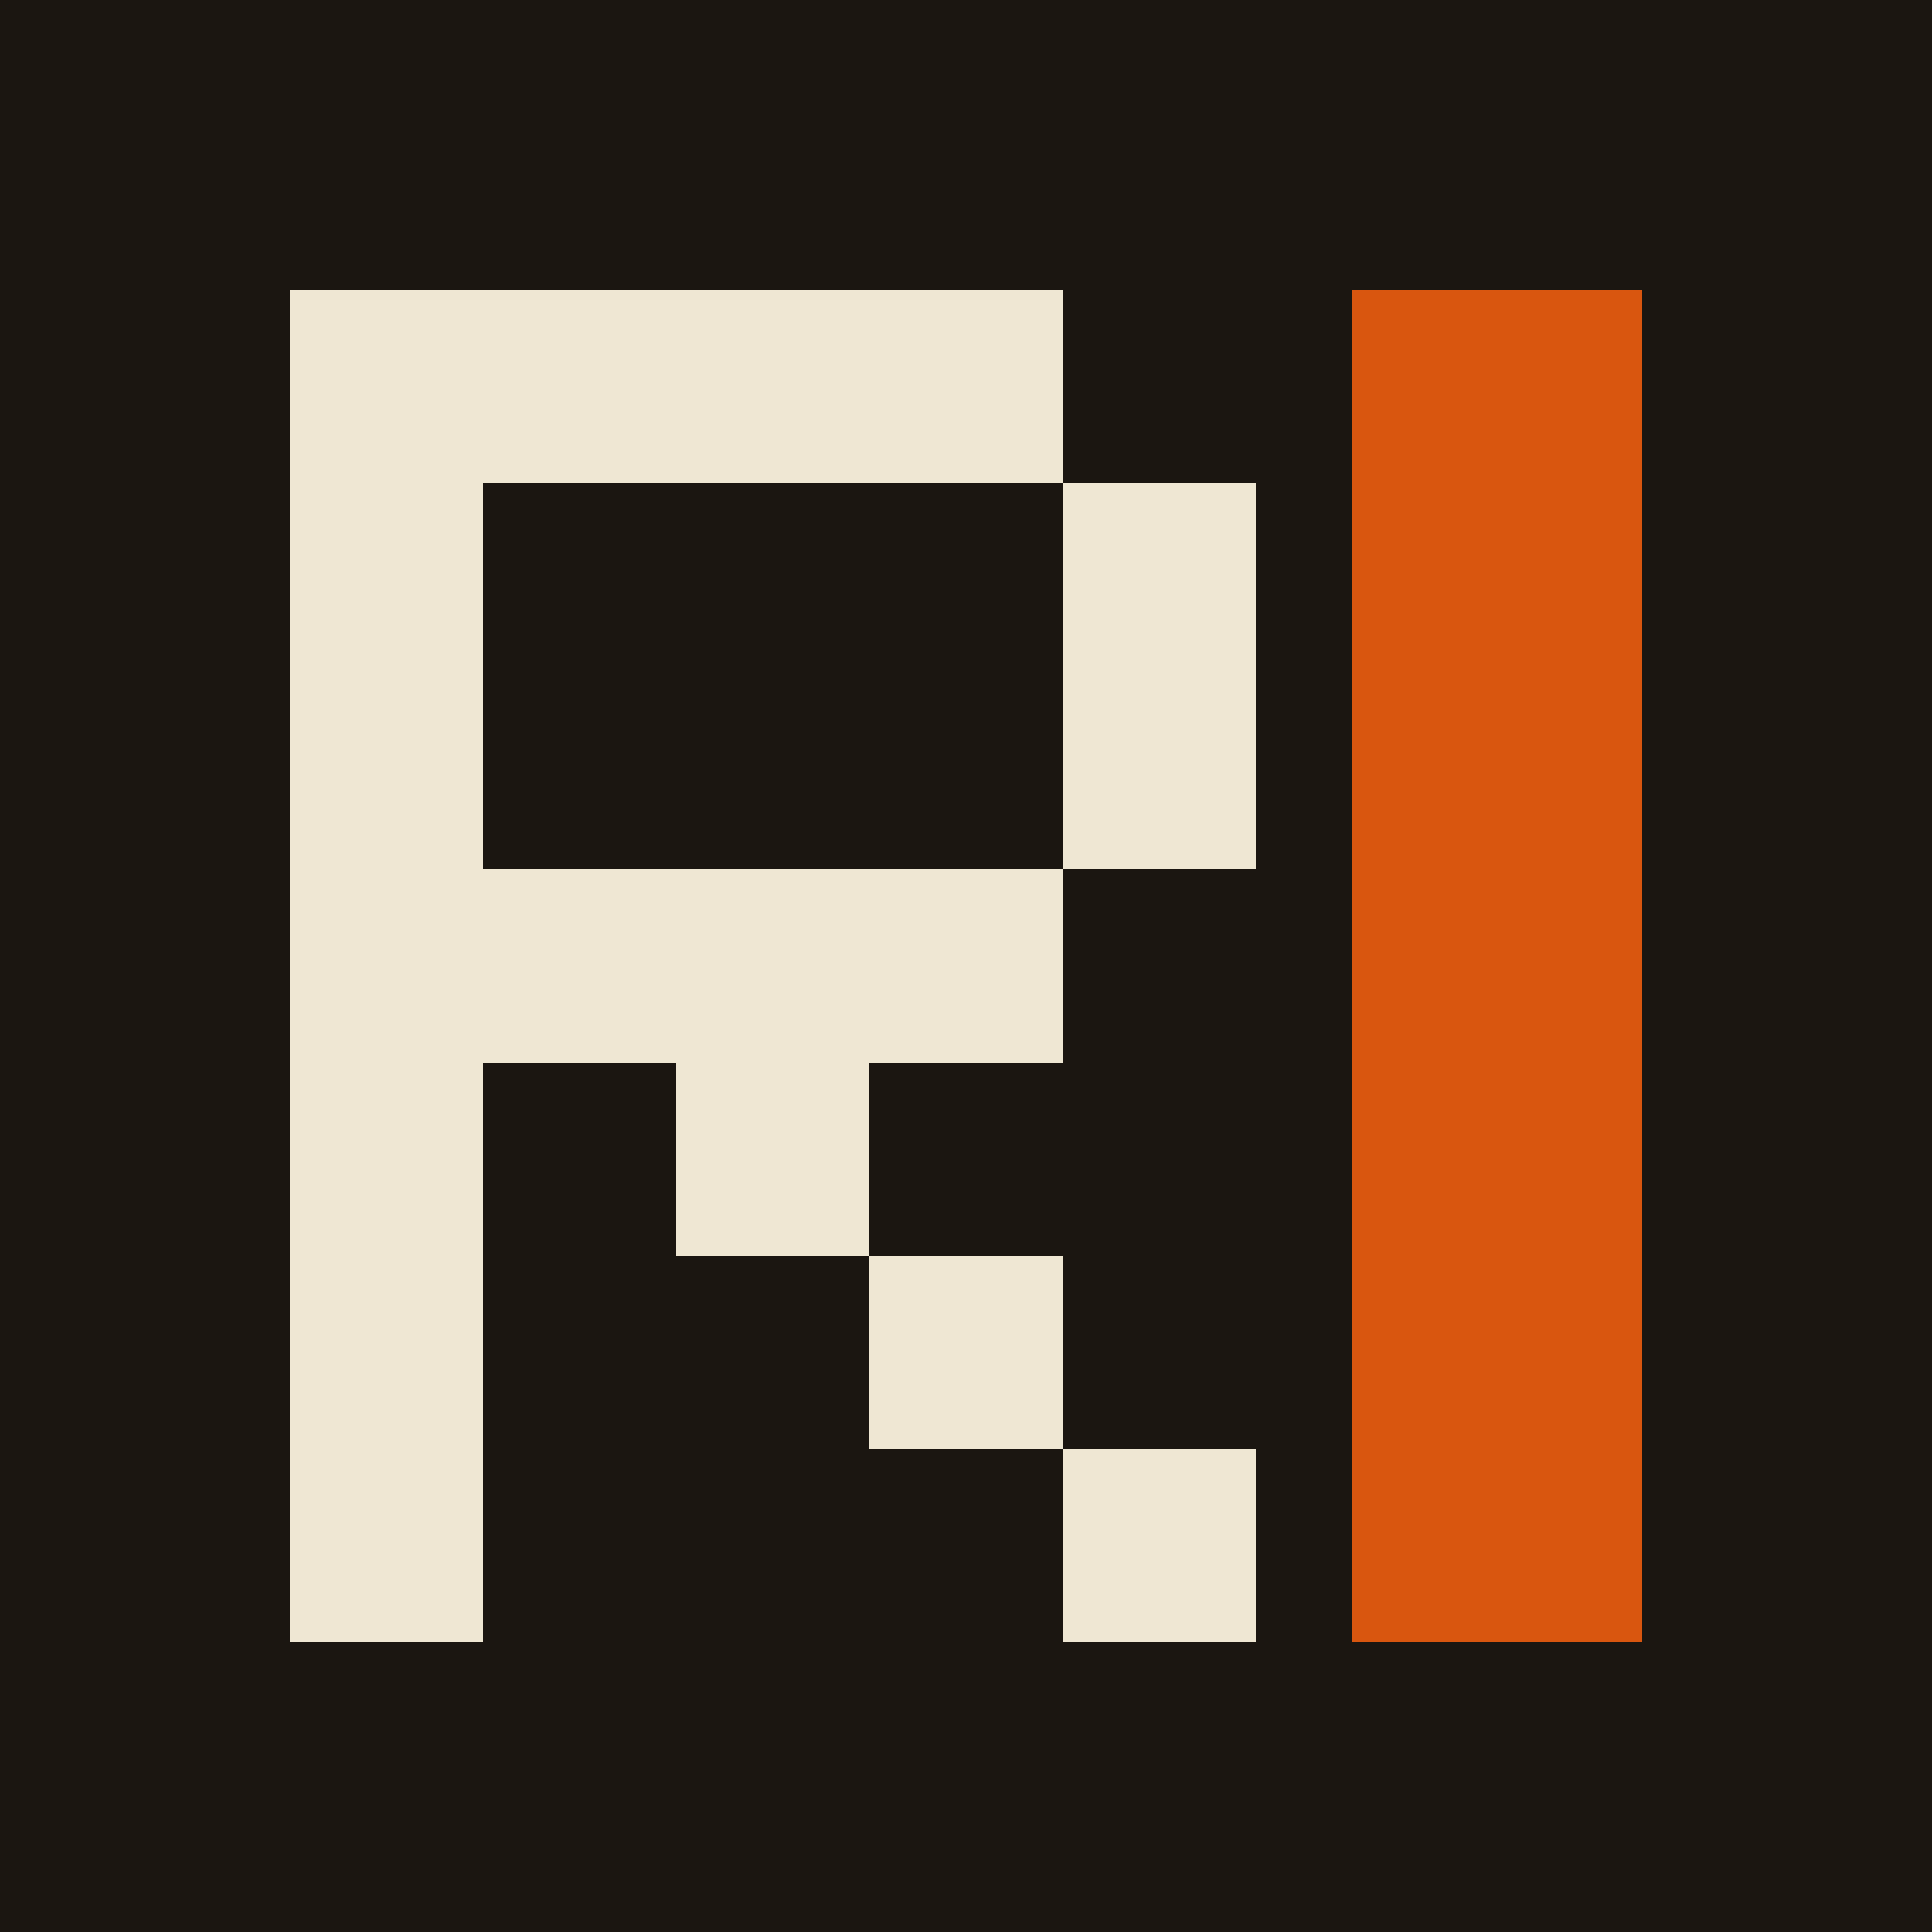
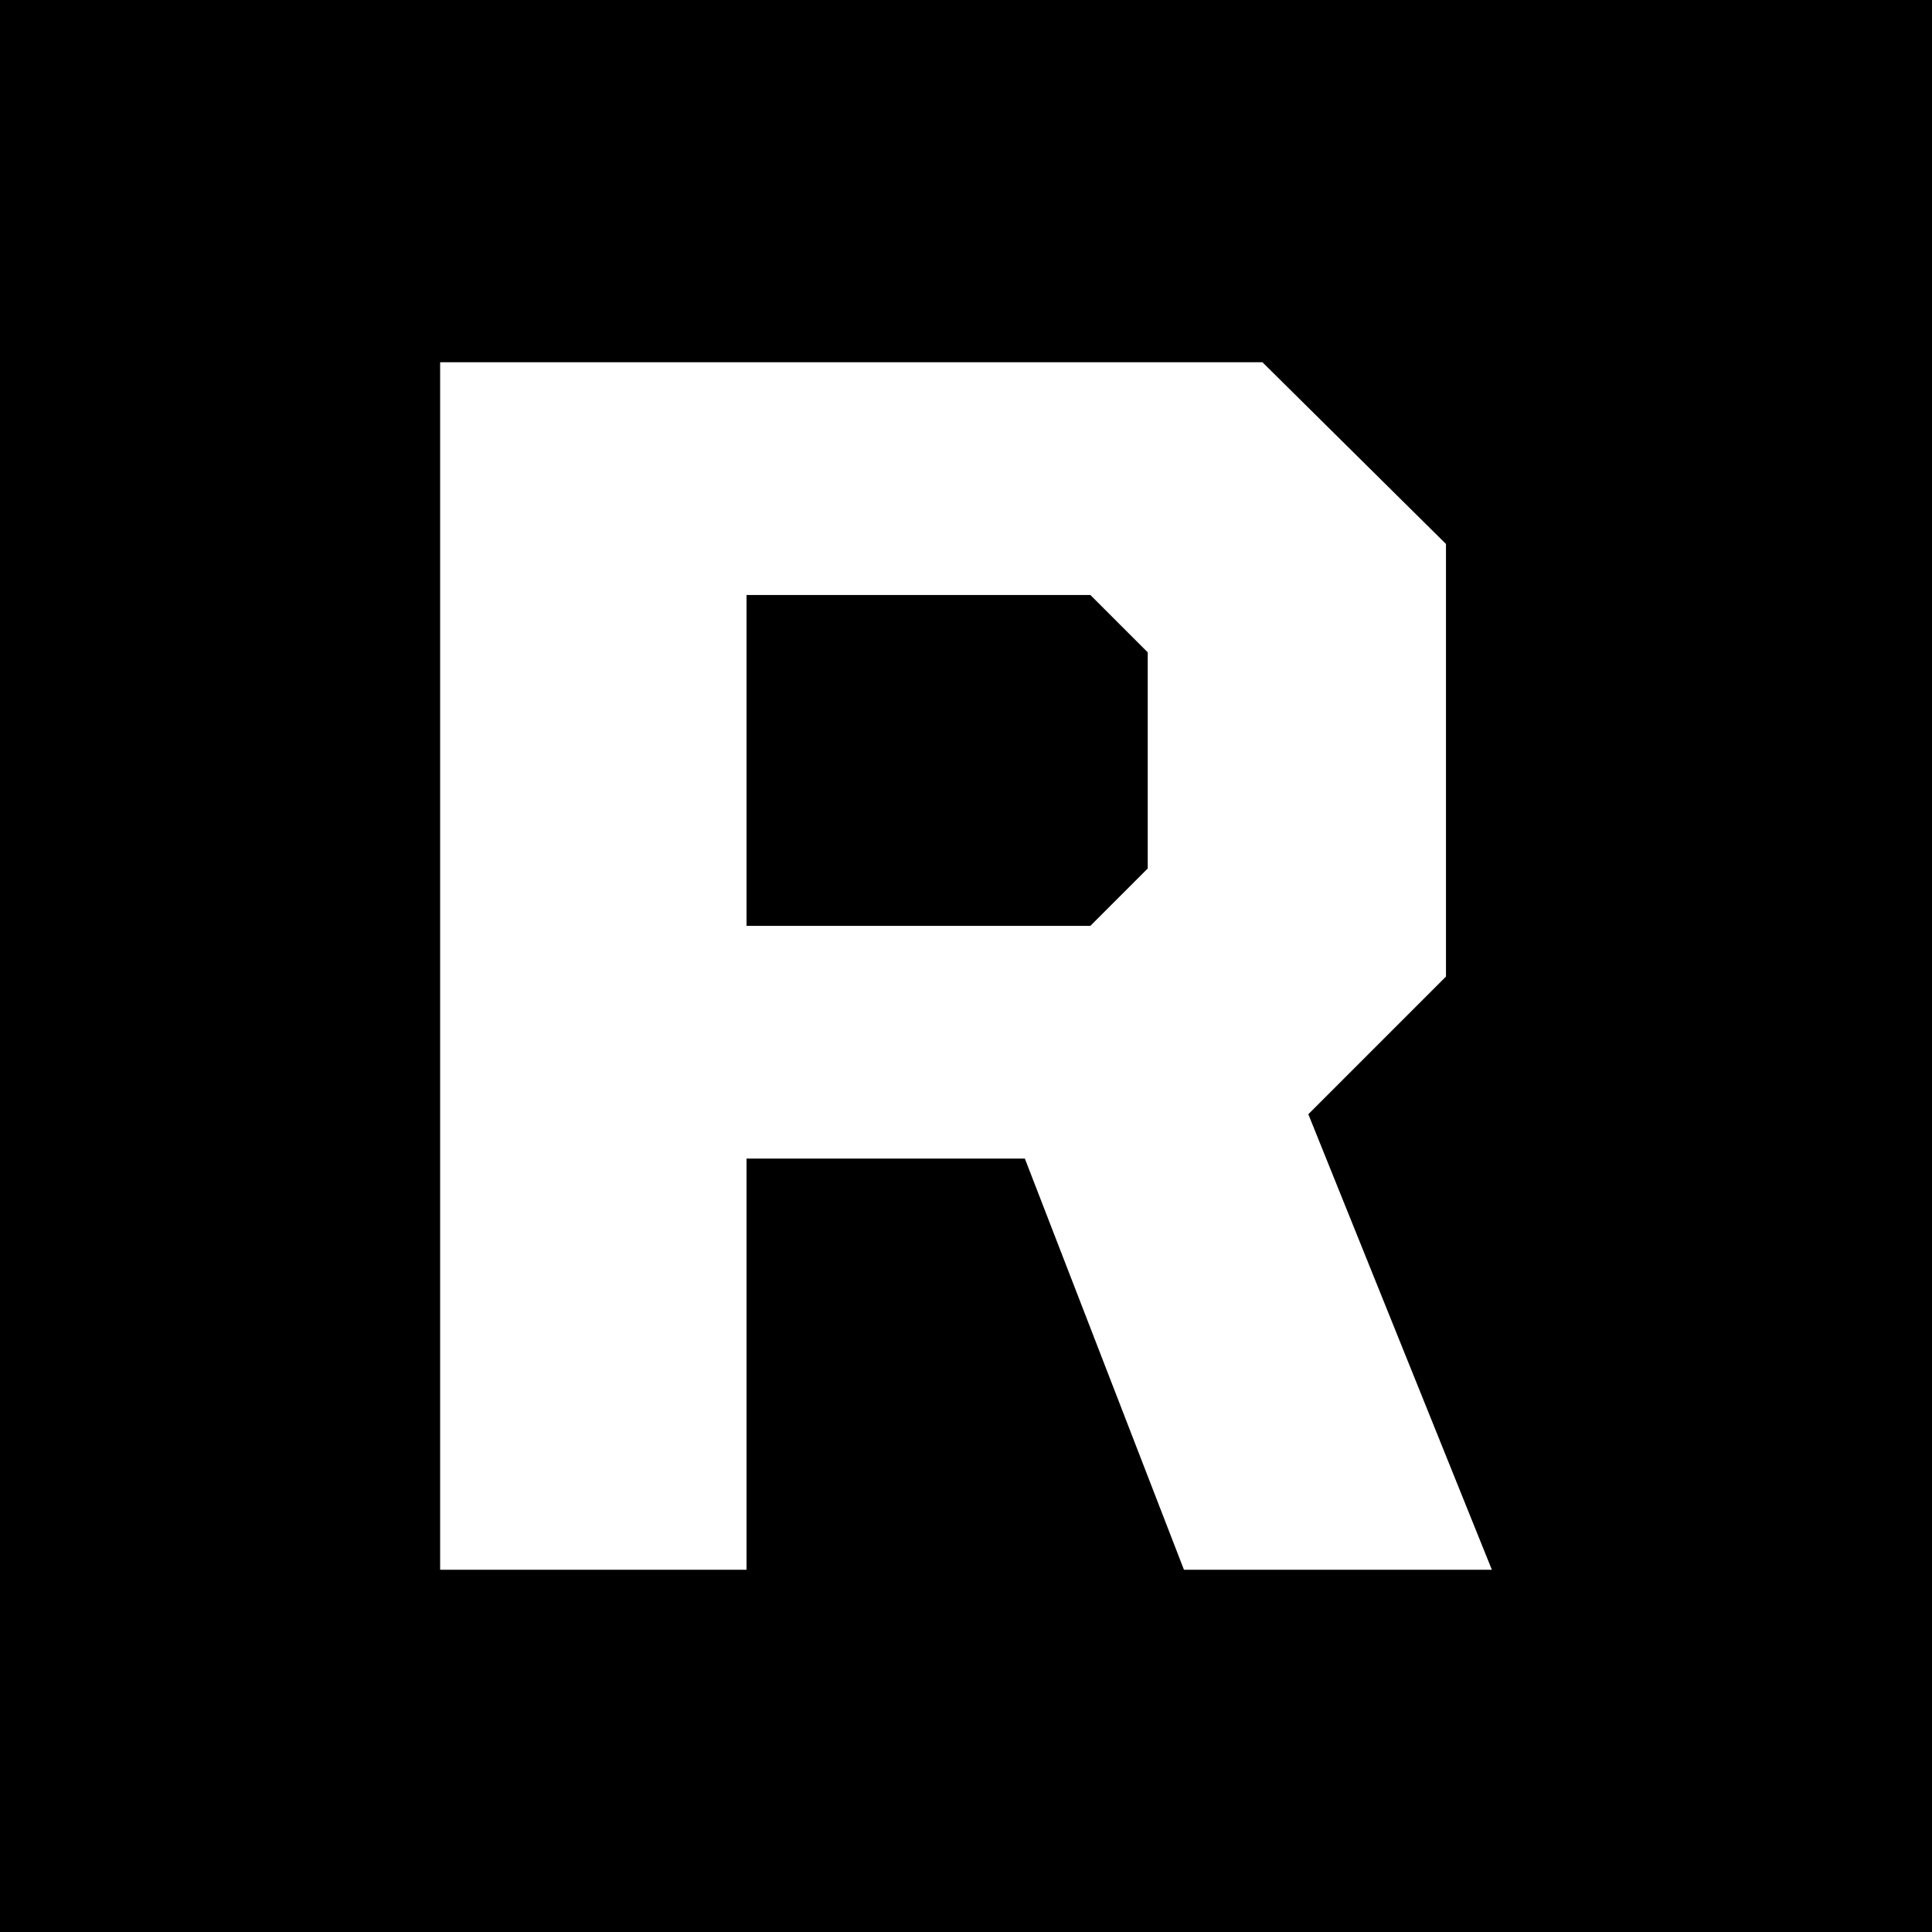
- <svg xmlns="http://www.w3.org/2000/svg" viewBox="0 0 20 20" shape-rendering="crispEdges">
-   <rect width="20" height="20" fill="#1b1611" />
-   <g fill="#efe7d3">
-     <rect x="3" y="3" width="2" height="2" />
-     <rect x="5" y="3" width="2" height="2" />
-     <rect x="7" y="3" width="2" height="2" />
-     <rect x="9" y="3" width="2" height="2" />
-     <rect x="3" y="5" width="2" height="2" />
-     <rect x="11" y="5" width="2" height="2" />
-     <rect x="3" y="7" width="2" height="2" />
-     <rect x="11" y="7" width="2" height="2" />
-     <rect x="3" y="9" width="2" height="2" />
-     <rect x="5" y="9" width="2" height="2" />
-     <rect x="7" y="9" width="2" height="2" />
-     <rect x="9" y="9" width="2" height="2" />
-     <rect x="3" y="11" width="2" height="2" />
-     <rect x="7" y="11" width="2" height="2" />
-     <rect x="3" y="13" width="2" height="2" />
-     <rect x="9" y="13" width="2" height="2" />
-     <rect x="3" y="15" width="2" height="2" />
-     <rect x="11" y="15" width="2" height="2" />
-   </g>
-   <rect x="14" y="3" width="3" height="14" fill="#d9560f" />
+ <svg xmlns="http://www.w3.org/2000/svg" viewBox="0 0 64 64">
+   <rect width="64" height="64" fill="#000" />
+   <path fill="#fff" d="M24.73 52L14.58 52L14.58 12L41.82 12L47.90 18.02L47.90 32.35L43.34 36.91L49.42 52L39.22 52L33.95 38.38L24.73 38.38L24.73 52M24.73 19.71L24.73 30.67L36.12 30.67L38.02 28.77L38.02 21.61L36.12 19.71" />
</svg>
